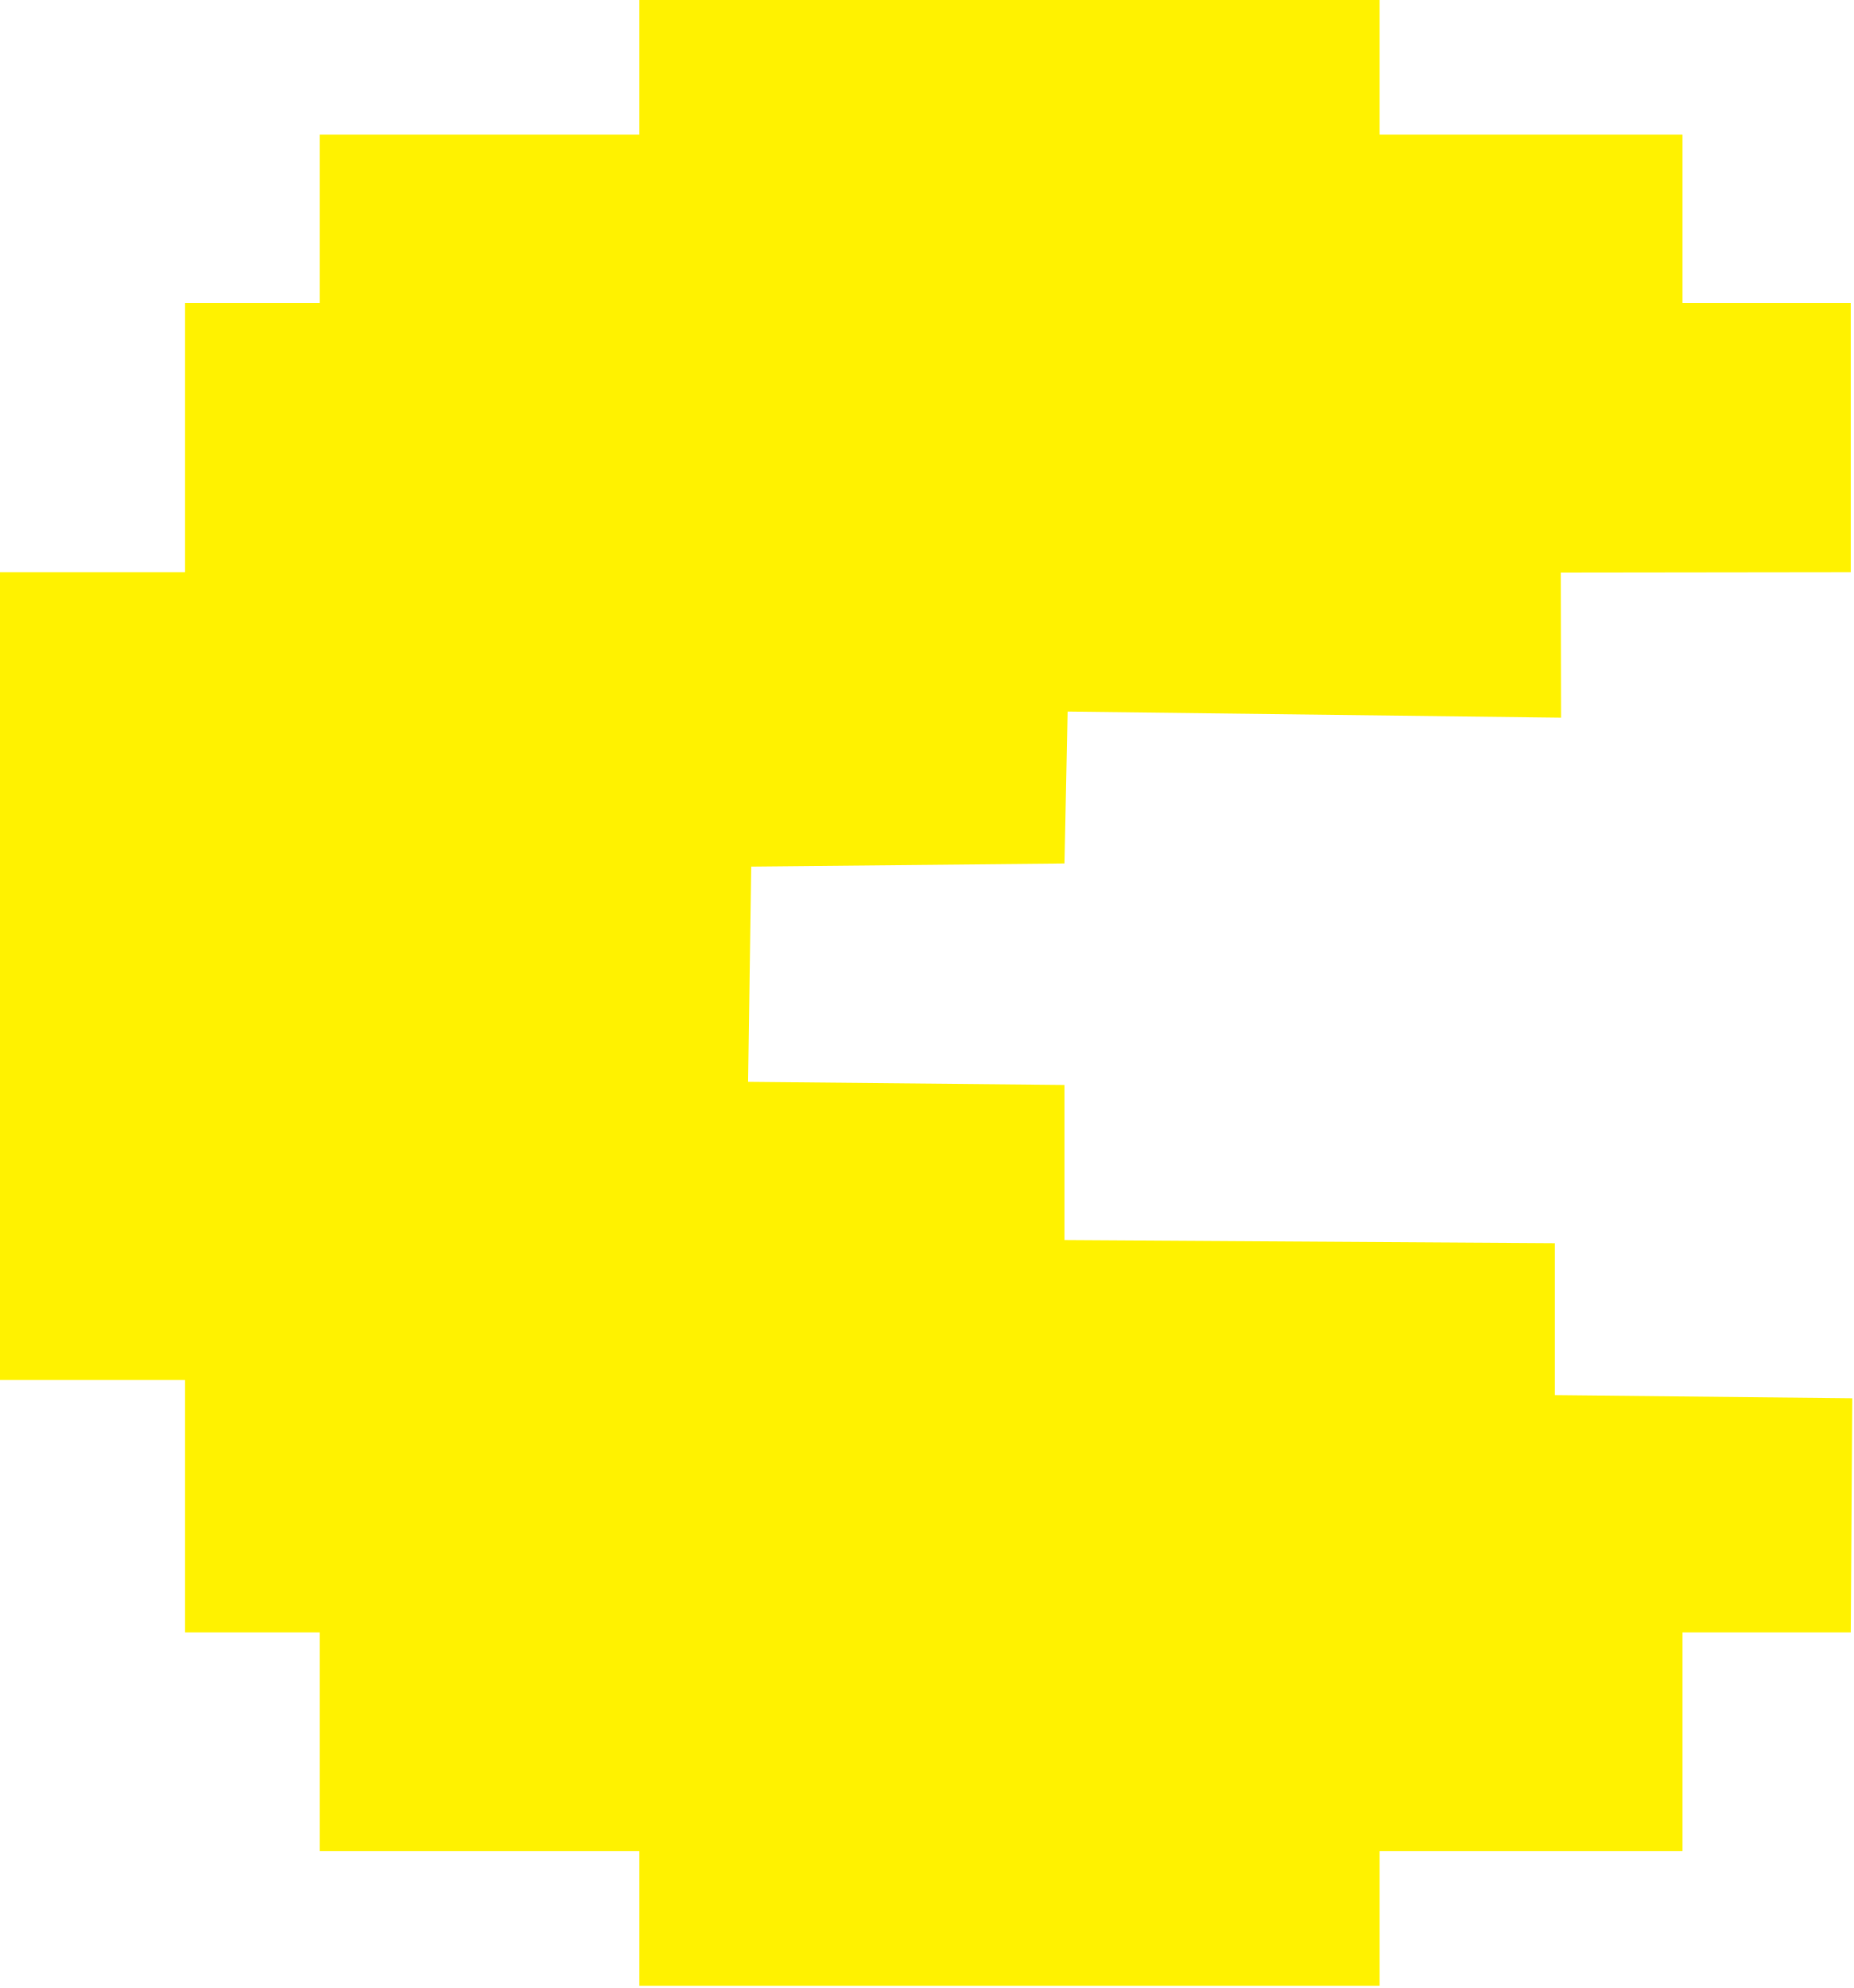
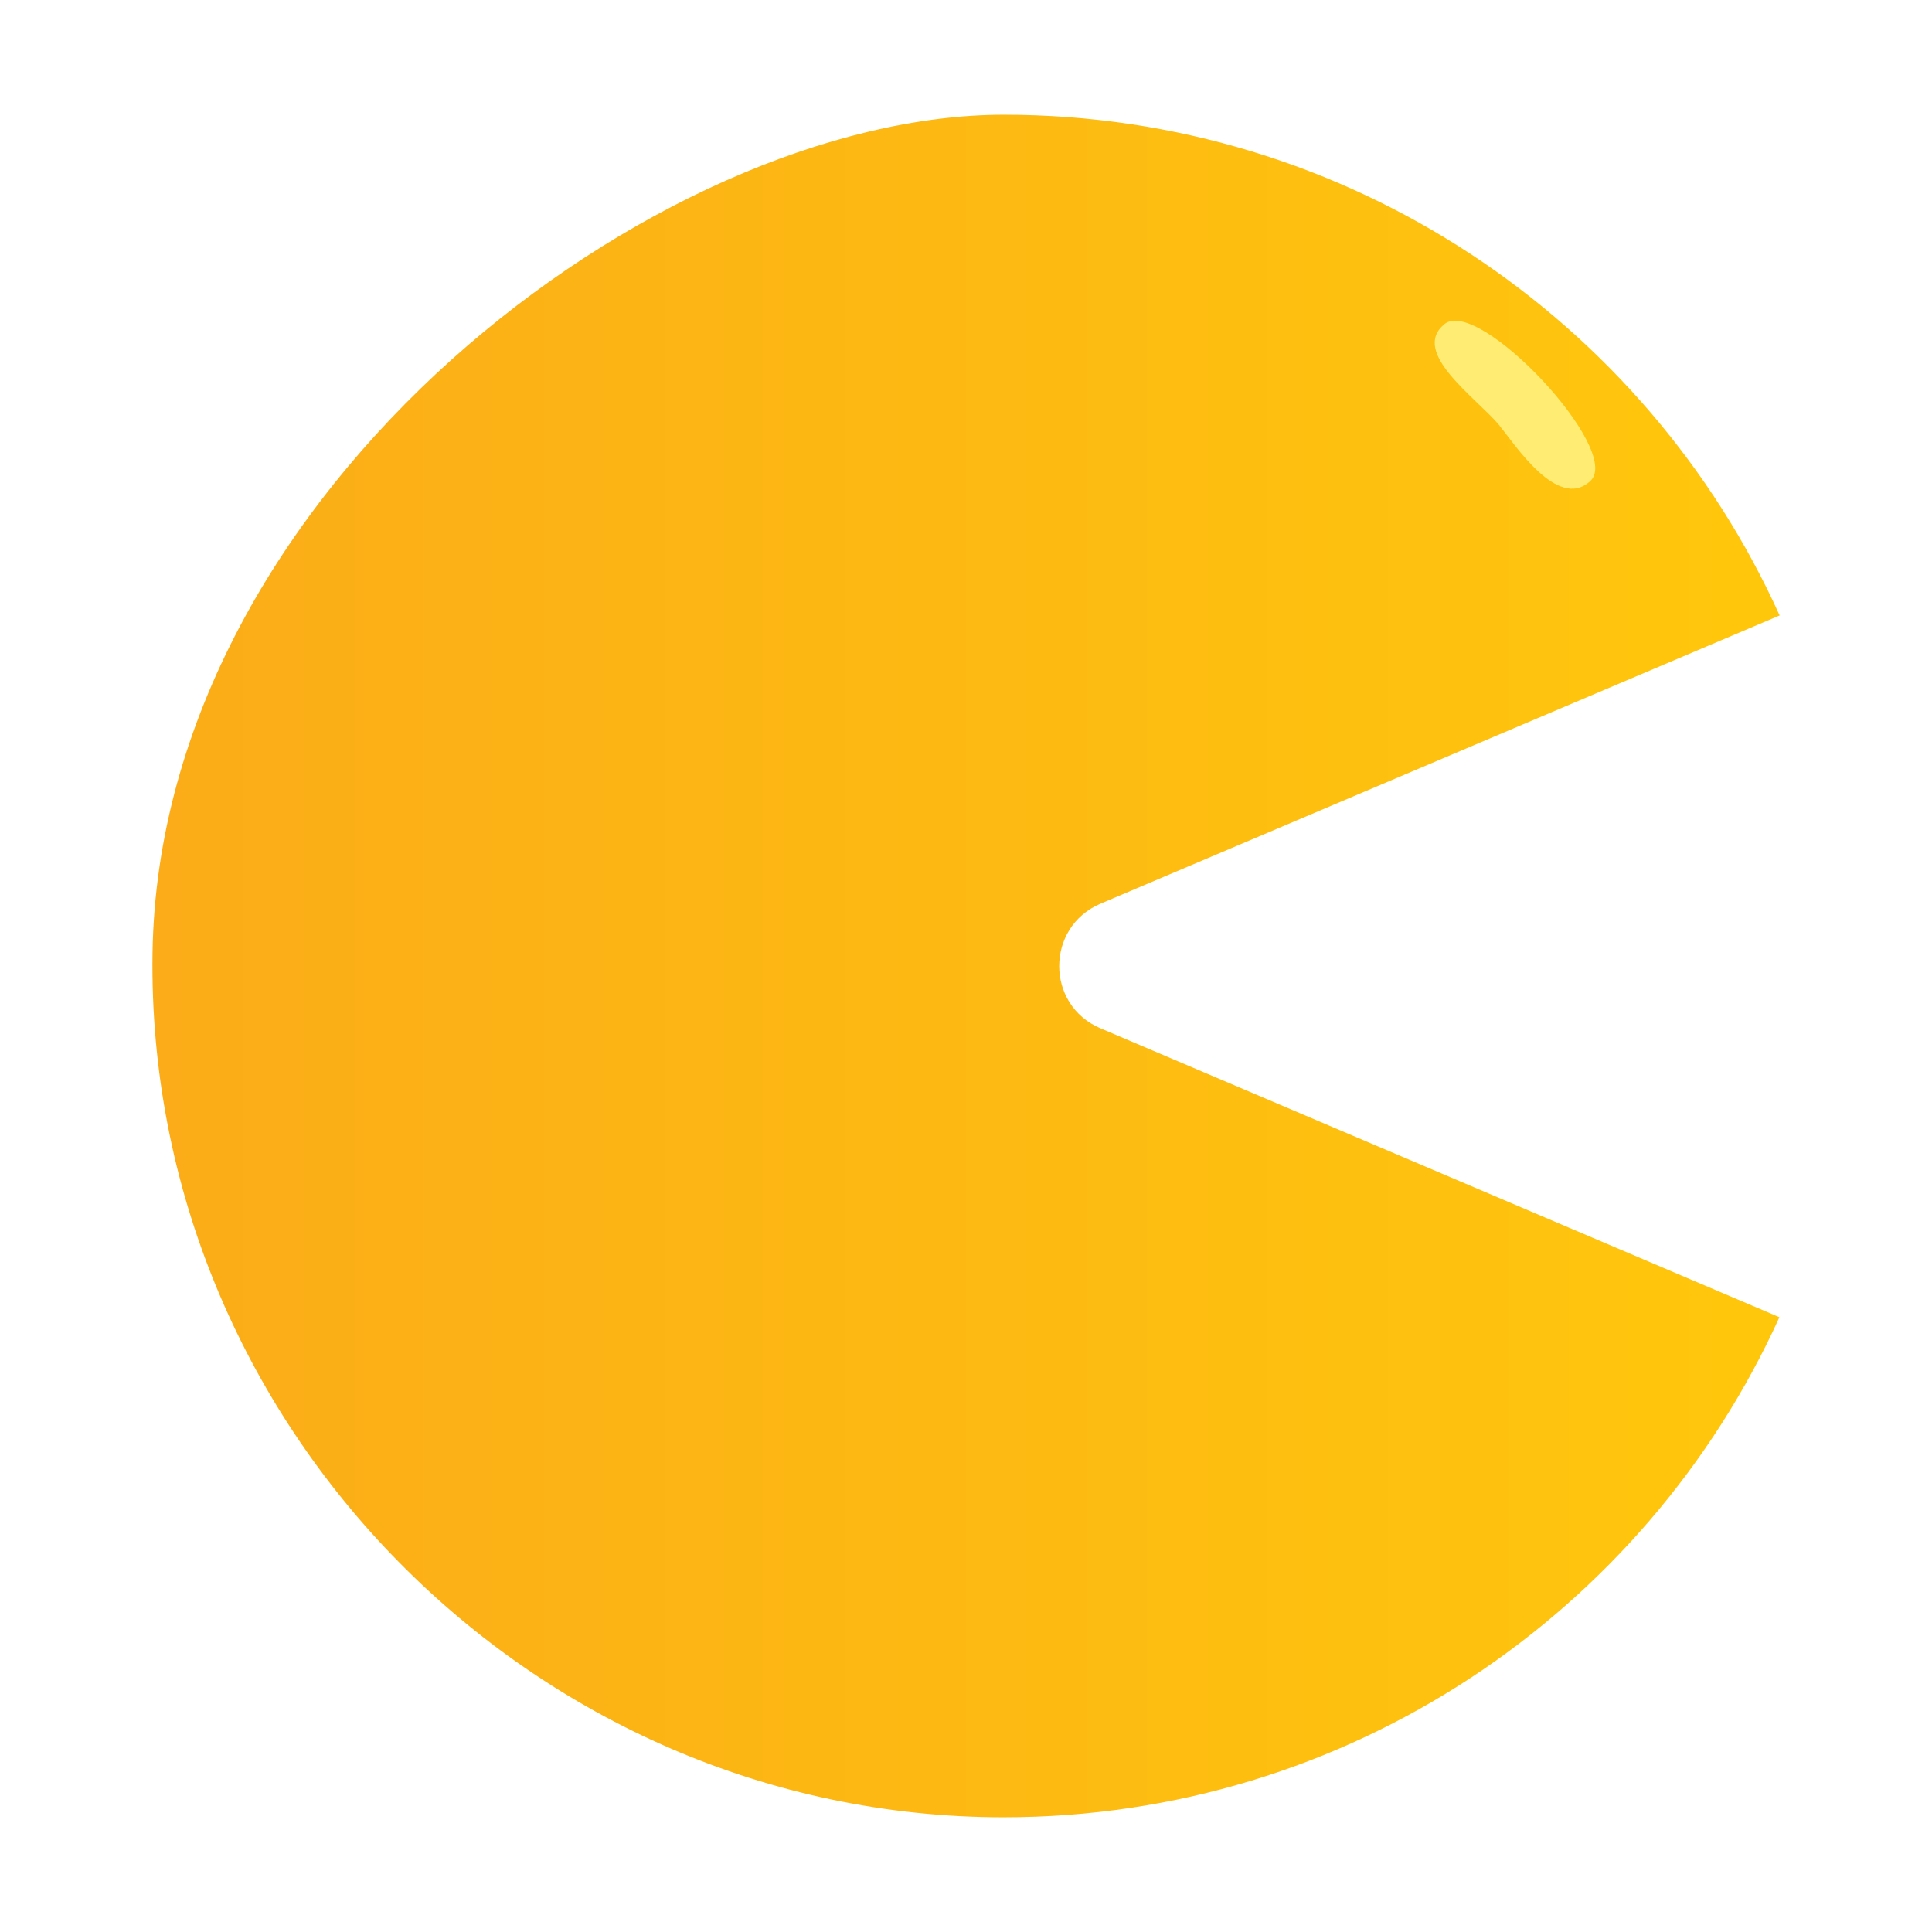
- <svg xmlns="http://www.w3.org/2000/svg" width="100%" height="100%" viewBox="0 0 568 609" version="1.1" xml:space="preserve" style="fill-rule:evenodd;clip-rule:evenodd;stroke-linejoin:round;stroke-miterlimit:2;">
-   <g transform="matrix(-4.16667,0,0,4.16667,-0.00045404,433.046)">
-     <path d="M0,-61.864L-13.609,-61.864L-13.609,-81.658L-23.509,-81.658L-23.509,-94.031L-47.016,-94.031L-47.016,-103.931L-101.454,-103.931L-101.454,-94.031L-123.726,-94.031L-123.726,-81.658L-136.1,-81.658L-136.1,-61.864L-114.777,-61.837L-114.797,-51.165L-78.511,-51.616L-78.278,-40.447L-55.245,-40.215L-55.012,-24.395L-78.278,-24.162L-78.278,-12.762L-114.341,-12.529L-114.341,-1.362L-136.212,-1.128L-136.1,16.085L-123.726,16.085L-123.726,32.17L-101.454,32.17L-101.454,42.067L-47.016,42.067L-47.016,32.17L-23.509,32.17L-23.509,16.085L-13.609,16.085L-13.609,-2.475L0,-2.475L0,-61.864Z" style="fill:rgb(255,242,0);fill-rule:nonzero;" />
-   </g>
+ <svg xmlns="http://www.w3.org/2000/svg" id="Layer_1" version="1.1" viewBox="0 0 850.4 850.4">
+   <defs>
+     <style>
+       .st0 {
+         fill: url(#linear-gradient);
+       }
+ 
+       .st1 {
+         fill: #feed72;
+       }
+     </style>
+     <linearGradient id="linear-gradient" x1="67.1" y1="426.8" x2="783.34" y2="426.8" gradientTransform="translate(850.44 852) rotate(-180)" gradientUnits="userSpaceOnUse">
+       <stop offset="0" stop-color="#ffc70c" />
+       <stop offset="1" stop-color="#fbac18" />
+     </linearGradient>
+   </defs>
+   <path class="st0" d="M67.14,419.4c-3.1,207.5,167.1,380.5,374.6,380.5,151.9,0,282.6-90.3,341.5-220.1l-298.9-127.2c-24.2-10.3-24.1-44.5,0-54.8l299-126.9c-58.7-130-189.6-220.4-341.5-220.4S70.24,215.2,67.14,419.4h0Z" />
+   <path class="st1" d="M660.14,187.4c-10.5-12.5-39.4-32.2-24.4-44.7s78.8,55.5,64.3,69-33.8-17-40-24.3h.1Z" />
</svg>
